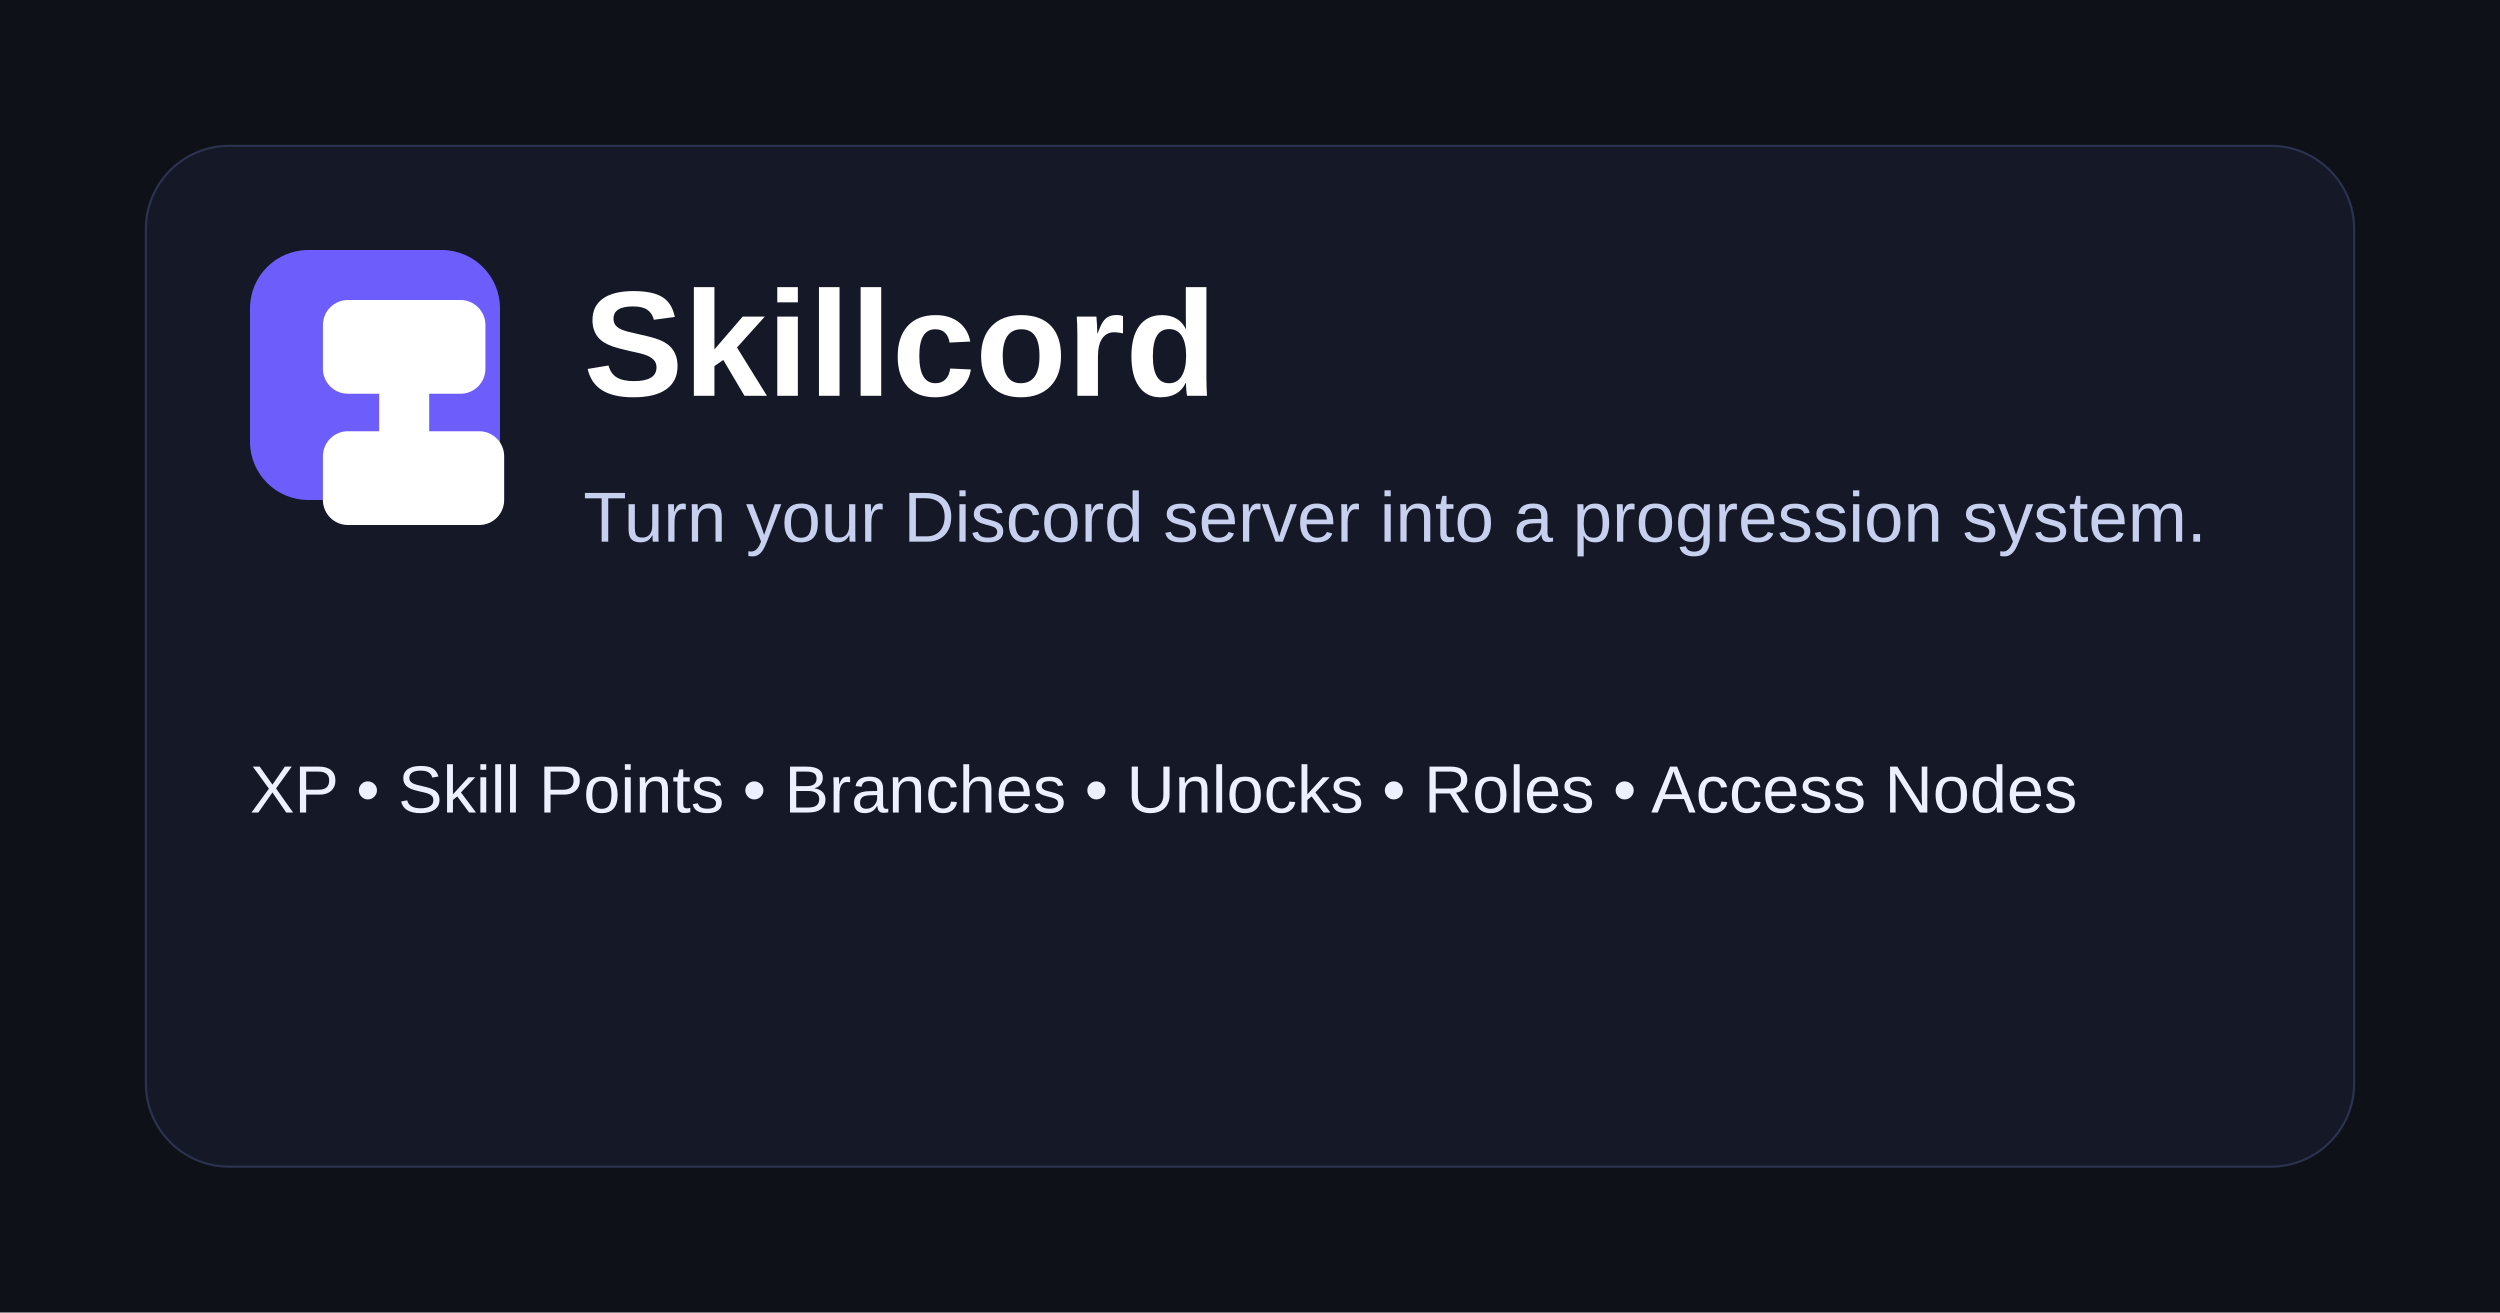
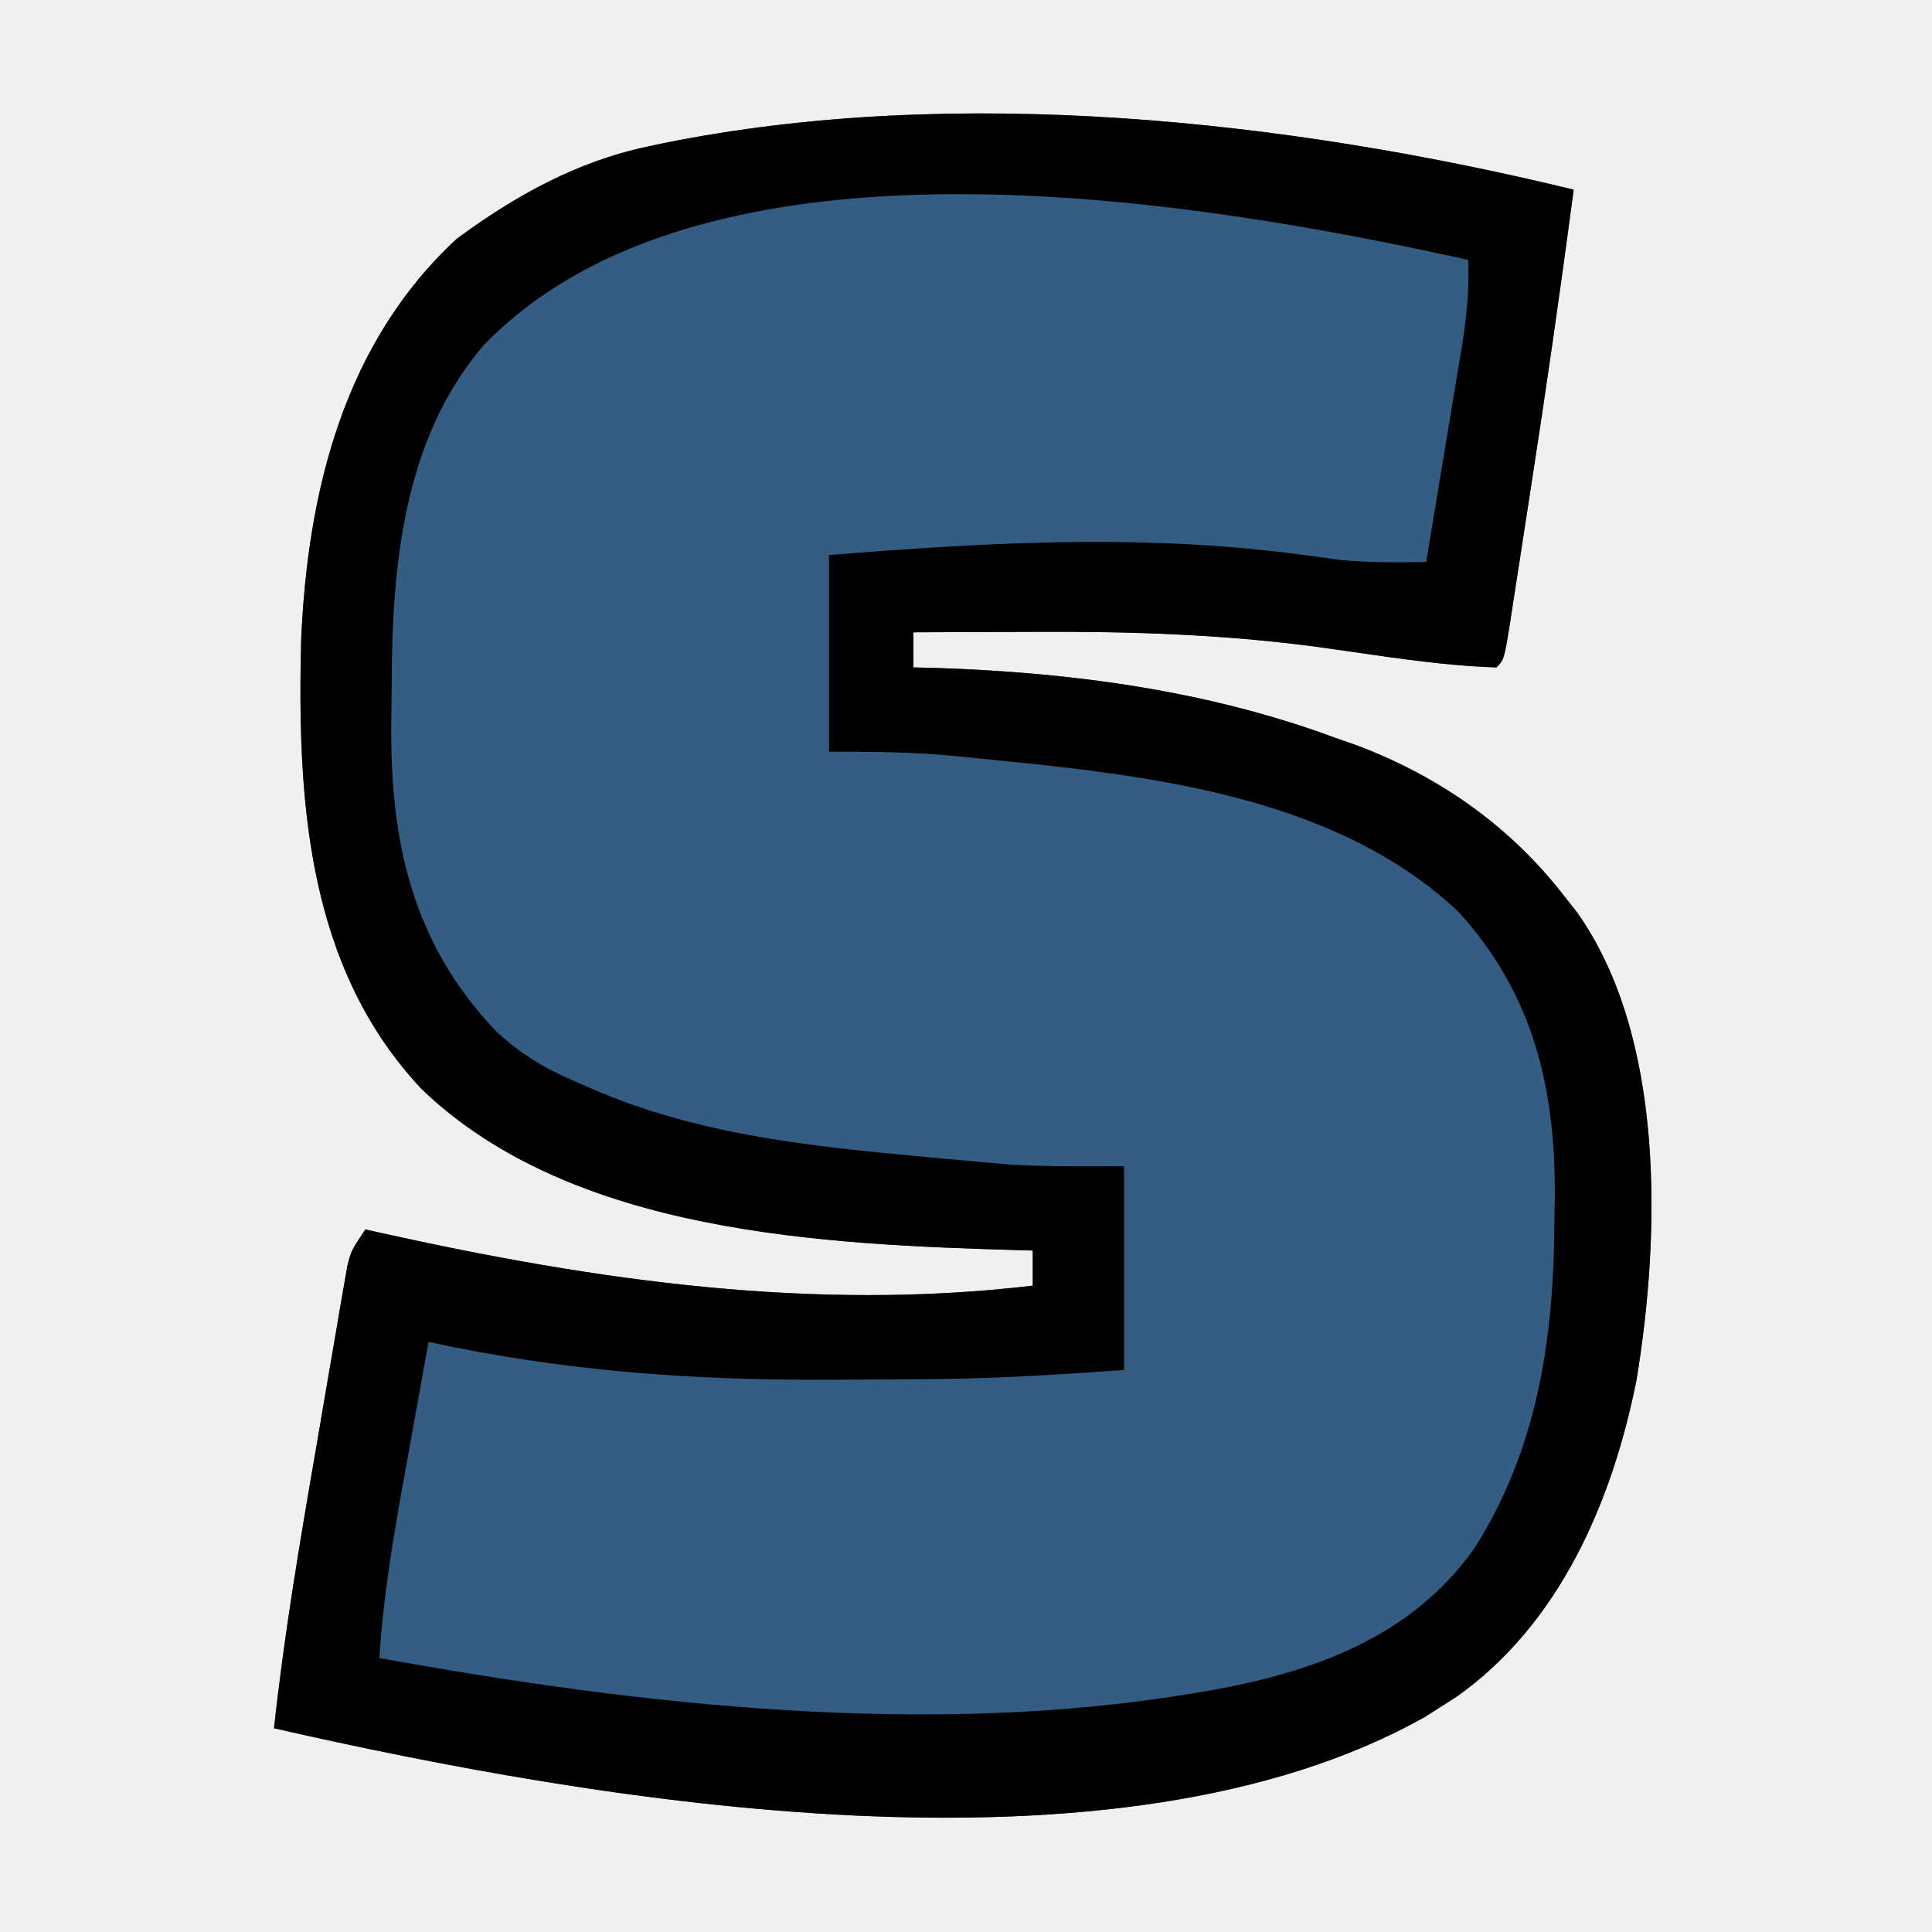
- <svg xmlns="http://www.w3.org/2000/svg" width="1200" height="630" viewBox="0 0 1200 630" fill="none">
-   <rect width="1200" height="630" fill="#0F1118" />
-   <rect x="70" y="70" width="1060" height="490" rx="40" fill="#151927" stroke="#2B3350" />
-   <rect x="120" y="120" width="120" height="120" rx="28" fill="#6D5EFC" />
-   <path d="M155 156C155 149.373 160.373 144 167 144H221C227.627 144 233 149.373 233 156V177C233 183.627 227.627 189 221 189H206V207H230C236.627 207 242 212.373 242 219V240C242 246.627 236.627 252 230 252H167C160.373 252 155 246.627 155 240V219C155 212.373 160.373 207 167 207H182V189H167C160.373 189 155 183.627 155 177V156Z" fill="white" />
-   <text x="280" y="190" fill="white" font-family="Arial, sans-serif" font-size="72" font-weight="700">Skillcord</text>
-   <text x="280" y="260" fill="#C8D0F0" font-family="Arial, sans-serif" font-size="34">Turn your Discord server into a progression system.</text>
-   <text x="120" y="390" fill="#EDF1FF" font-family="Arial, sans-serif" font-size="32">XP • Skill Points • Branches • Unlocks • Roles • Access Nodes</text>
+ <svg xmlns="http://www.w3.org/2000/svg" version="1.1" width="275" height="275">
+   <path d="M0 0 C-1.898 14.302 -3.944 28.575 -6.162 42.831 C-6.636 45.883 -7.103 48.937 -7.57 51.99 C-7.872 53.938 -8.174 55.885 -8.477 57.832 C-8.615 58.742 -8.754 59.652 -8.896 60.59 C-9.886 66.886 -9.886 66.886 -11 68 C-19.458 67.725 -27.932 66.257 -36.307 65.105 C-49.68 63.308 -62.778 62.869 -76.25 62.938 C-77.978 62.943 -79.706 62.947 -81.434 62.951 C-85.622 62.962 -89.811 62.979 -94 63 C-94 64.65 -94 66.3 -94 68 C-92.918 68.026 -91.837 68.052 -90.723 68.078 C-71.426 68.718 -52.167 71.275 -34 78 C-32.951 78.367 -31.901 78.735 -30.82 79.113 C-18.907 83.616 -8.715 90.836 -1 101 C-0.532 101.588 -0.064 102.176 0.418 102.781 C13.078 120.545 12.341 148.885 8.924 169.511 C5.475 186.713 -1.965 204.132 -16.723 214.551 C-17.474 215.029 -18.226 215.507 -19 216 C-19.7 216.447 -20.4 216.895 -21.121 217.355 C-65.213 242.191 -138.892 229.484 -185 219 C-183.561 205.826 -181.375 192.796 -179.114 179.741 C-178.494 176.151 -177.885 172.559 -177.277 168.967 C-176.884 166.68 -176.489 164.392 -176.094 162.105 C-175.823 160.498 -175.823 160.498 -175.547 158.858 C-175.374 157.869 -175.2 156.879 -175.021 155.86 C-174.872 154.991 -174.723 154.122 -174.569 153.227 C-174 151 -174 151 -172 148 C-171.23 148.171 -170.461 148.343 -169.668 148.519 C-139.119 155.284 -108.341 159.703 -77 156 C-77 154.35 -77 152.7 -77 151 C-77.551 150.985 -78.102 150.971 -78.67 150.956 C-106.559 150.142 -142.519 148.69 -164 128 C-180.378 110.595 -181.686 86.691 -181.136 64.144 C-180.219 42.973 -175.085 21.894 -159 7 C-150.757 0.911 -141.932 -4.001 -131.875 -6.125 C-130.724 -6.372 -130.724 -6.372 -129.55 -6.624 C-88.006 -15.018 -40.796 -9.931 0 0 Z " fill="#345D84" transform="translate(224,27)" />
+   <path d="M0 0 C-1.898 14.302 -3.944 28.575 -6.162 42.831 C-6.636 45.883 -7.103 48.937 -7.57 51.99 C-7.872 53.938 -8.174 55.885 -8.477 57.832 C-8.615 58.742 -8.754 59.652 -8.896 60.59 C-9.886 66.886 -9.886 66.886 -11 68 C-19.458 67.725 -27.932 66.257 -36.307 65.105 C-49.68 63.308 -62.778 62.869 -76.25 62.938 C-77.978 62.943 -79.706 62.947 -81.434 62.951 C-85.622 62.962 -89.811 62.979 -94 63 C-94 64.65 -94 66.3 -94 68 C-92.918 68.026 -91.837 68.052 -90.723 68.078 C-71.426 68.718 -52.167 71.275 -34 78 C-32.951 78.367 -31.901 78.735 -30.82 79.113 C-18.907 83.616 -8.715 90.836 -1 101 C-0.532 101.588 -0.064 102.176 0.418 102.781 C13.078 120.545 12.341 148.885 8.924 169.511 C5.475 186.713 -1.965 204.132 -16.723 214.551 C-17.474 215.029 -18.226 215.507 -19 216 C-19.7 216.447 -20.4 216.895 -21.121 217.355 C-65.213 242.191 -138.892 229.484 -185 219 C-183.561 205.826 -181.375 192.796 -179.114 179.741 C-178.494 176.151 -177.885 172.559 -177.277 168.967 C-176.884 166.68 -176.489 164.392 -176.094 162.105 C-175.823 160.498 -175.823 160.498 -175.547 158.858 C-175.374 157.869 -175.2 156.879 -175.021 155.86 C-174.872 154.991 -174.723 154.122 -174.569 153.227 C-174 151 -174 151 -172 148 C-171.23 148.171 -170.461 148.343 -169.668 148.519 C-139.119 155.284 -108.341 159.703 -77 156 C-77 154.35 -77 152.7 -77 151 C-77.551 150.985 -78.102 150.971 -78.67 150.956 C-106.559 150.142 -142.519 148.69 -164 128 C-180.378 110.595 -181.686 86.691 -181.136 64.144 C-180.219 42.973 -175.085 21.894 -159 7 C-150.757 0.911 -141.932 -4.001 -131.875 -6.125 C-130.724 -6.372 -130.724 -6.372 -129.55 -6.624 C-88.006 -15.018 -40.796 -9.931 0 0 Z M-155.25 22.25 C-166.493 35.459 -168.193 53.336 -168.24 70.004 C-168.25 72.033 -168.281 74.062 -168.312 76.092 C-168.45 93.034 -165.235 107.361 -153.363 119.816 C-149.836 123.075 -146.401 125.117 -142 127 C-140.254 127.754 -140.254 127.754 -138.473 128.523 C-123.508 134.696 -108.158 136.194 -92.188 137.688 C-91.123 137.788 -91.123 137.788 -90.038 137.89 C-87.957 138.084 -85.875 138.268 -83.793 138.449 C-82.581 138.556 -81.37 138.662 -80.122 138.772 C-74.756 139.069 -69.374 139 -64 139 C-64 148.57 -64 158.14 -64 168 C-72.662 168.619 -81.176 169.179 -89.836 169.273 C-90.907 169.286 -91.979 169.298 -93.083 169.311 C-96.514 169.342 -99.944 169.361 -103.375 169.375 C-104.543 169.381 -105.712 169.386 -106.915 169.392 C-126.047 169.438 -144.304 168.093 -163 164 C-163.842 168.64 -164.678 173.28 -165.509 177.922 C-165.791 179.496 -166.075 181.07 -166.361 182.644 C-167.953 191.411 -169.445 200.092 -170 209 C-132.72 215.787 -91.678 220.338 -54 214 C-52.897 213.815 -52.897 213.815 -51.772 213.625 C-37.026 210.984 -23.198 206.083 -14.207 193.488 C-5.15 179.333 -2.817 163.439 -2.75 146.938 C-2.729 145.69 -2.709 144.443 -2.688 143.158 C-2.623 127.676 -5.801 114.471 -16.375 102.812 C-34.644 85.609 -62.387 83.177 -86.125 80.812 C-86.965 80.728 -87.805 80.644 -88.671 80.558 C-94.517 80.022 -100.076 80 -106 80 C-106 70.76 -106 61.52 -106 52 C-83.23 50.196 -61.6 48.935 -38.916 51.932 C-37.885 52.068 -36.855 52.204 -35.793 52.344 C-34.891 52.469 -33.989 52.595 -33.059 52.725 C-29.034 53.087 -25.039 53.053 -21 53 C-20.139 47.841 -19.285 42.682 -18.437 37.521 C-18.147 35.768 -17.856 34.014 -17.563 32.261 C-17.142 29.734 -16.727 27.207 -16.312 24.68 C-16.181 23.901 -16.05 23.123 -15.915 22.321 C-15.24 18.164 -14.859 14.229 -15 10 C-54.625 1.209 -124.014 -10.264 -155.25 22.25 Z " fill="#000000" transform="translate(224,27)" />
</svg>
